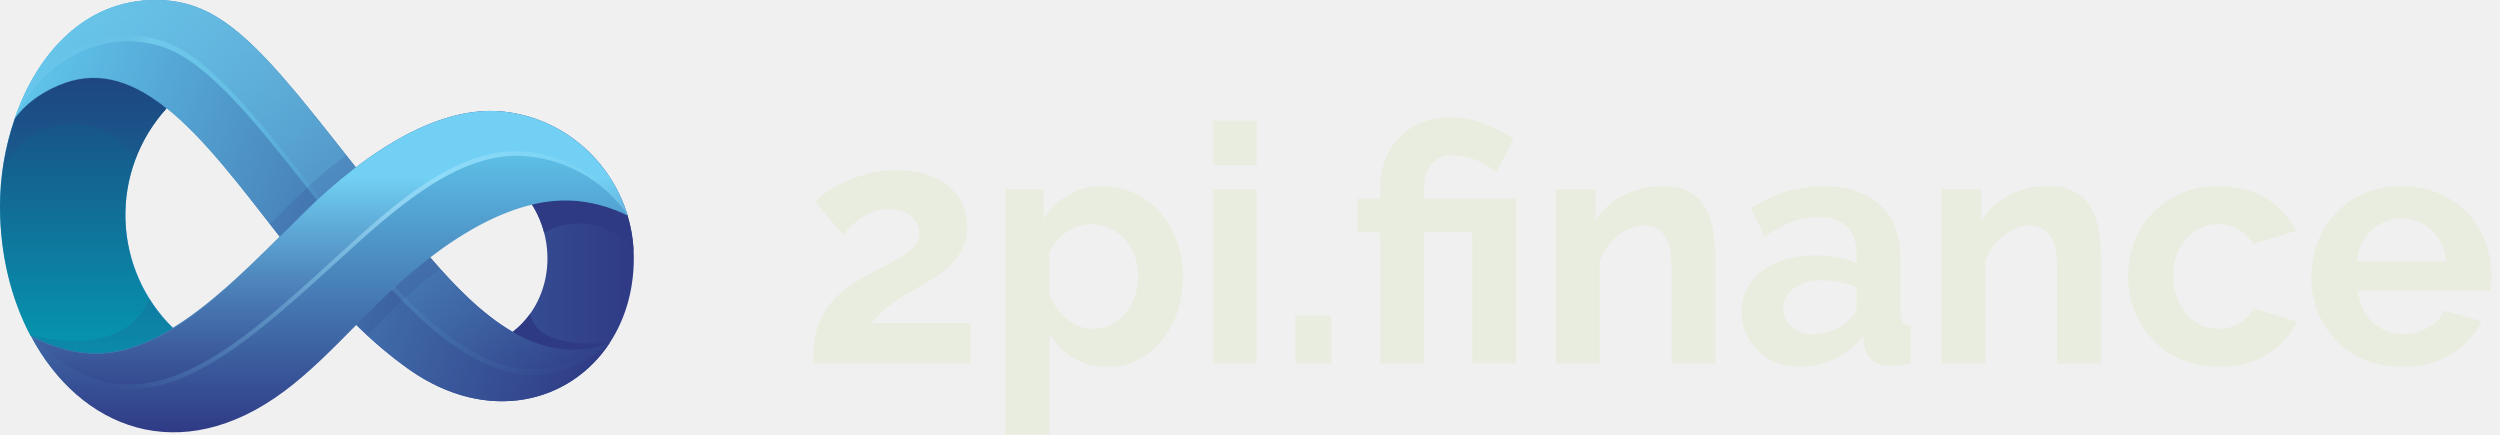
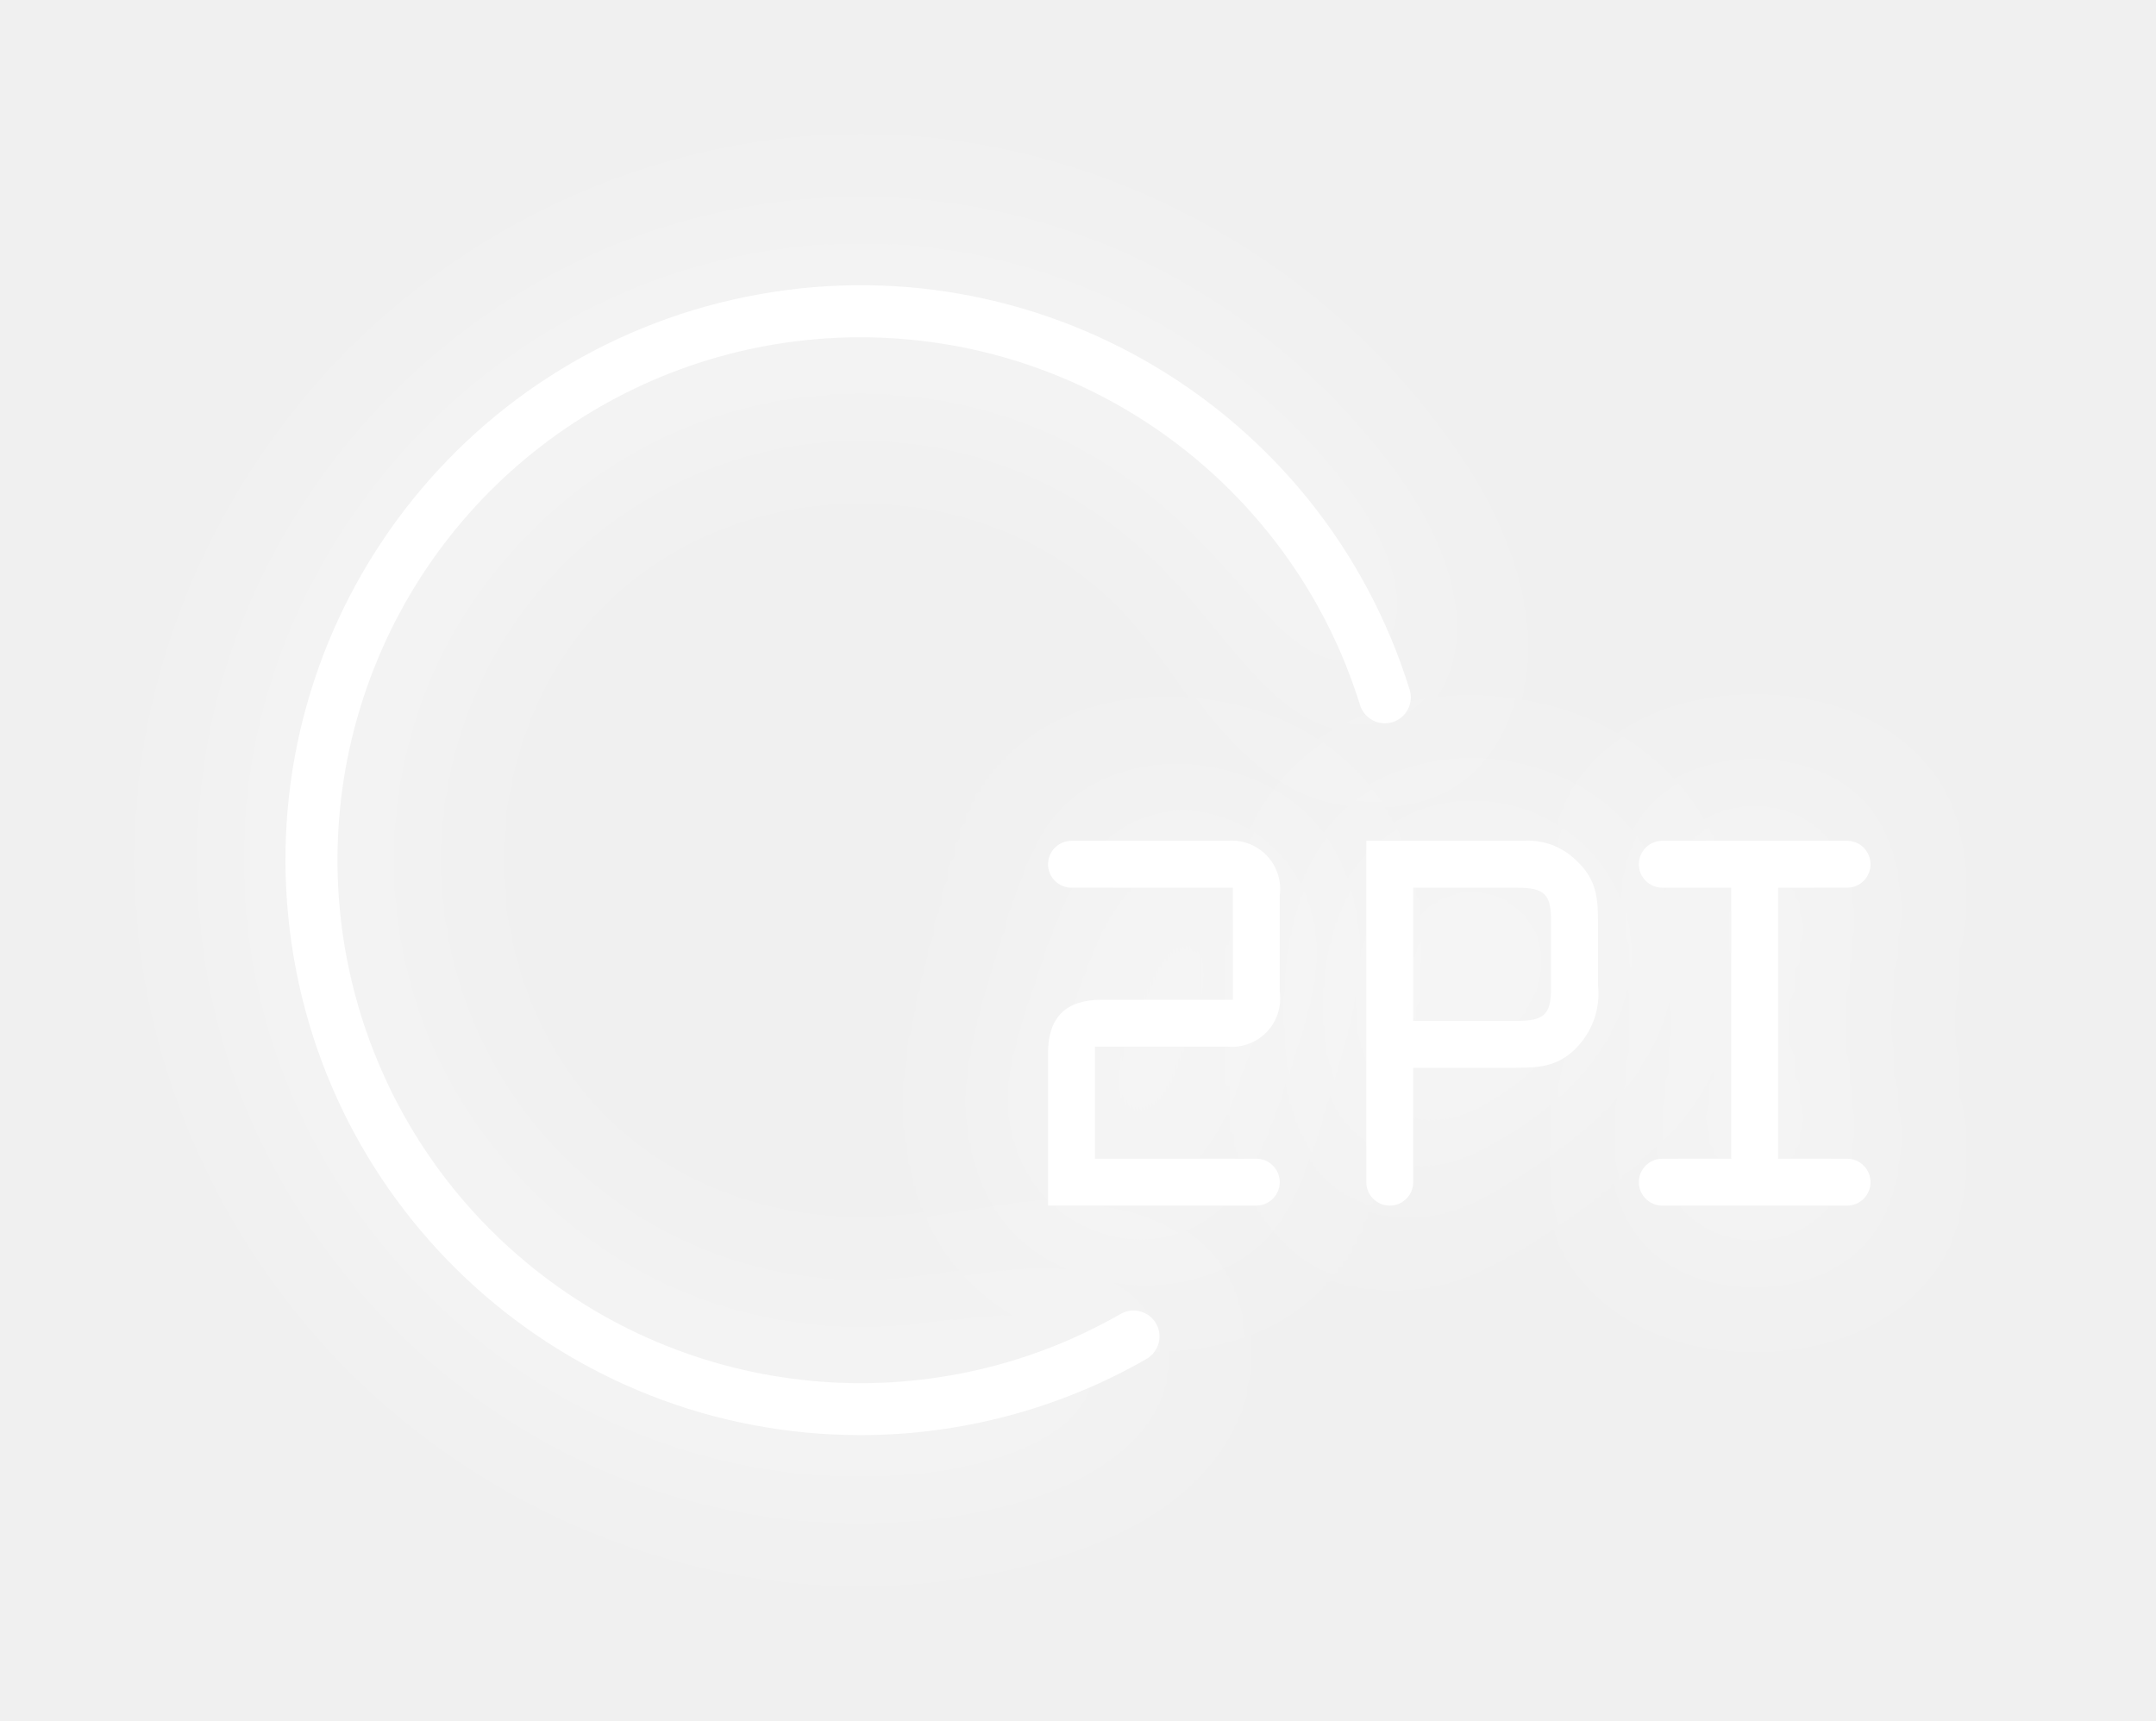
- <svg xmlns="http://www.w3.org/2000/svg" xmlns:xlink="http://www.w3.org/1999/xlink" width="213" height="37" fill="none">
-   <path d="M69.27 30.965c0-.85.065-1.615.195-2.295.13-.699.353-1.341.669-1.927.335-.586.781-1.133 1.339-1.643.576-.51 1.302-1.011 2.176-1.501l2.008-1.077 1.478-.878c.391-.264.688-.529.892-.793a1.6 1.6 0 0 0 .307-.963c0-.567-.223-1.048-.669-1.445-.446-.415-1.088-.623-1.925-.623a3.64 3.64 0 0 0-1.227.198 4.48 4.48 0 0 0-1.06.482c-.316.208-.614.444-.893.708a7.29 7.29 0 0 0-.725.793l-2.399-2.805c.242-.264.586-.548 1.032-.85a8.73 8.73 0 0 1 1.562-.878 10.49 10.49 0 0 1 2.008-.68c.744-.189 1.534-.283 2.371-.283.948 0 1.794.123 2.538.368.744.227 1.367.557 1.869.992a3.91 3.91 0 0 1 1.171 1.53c.279.586.418 1.228.418 1.927 0 .661-.121 1.247-.363 1.756a5.28 5.28 0 0 1-.92 1.36c-.372.397-.781.746-1.227 1.048l-1.255.765-1.144.652-1.283.822c-.409.283-.79.585-1.144.907-.353.302-.623.604-.809.907h8.451v3.428H69.27zm25.143.284c-1.153 0-2.157-.255-3.012-.765a5.61 5.61 0 0 1-2.008-2.125V37h-3.737V16.12h3.263v2.55c.539-.869 1.236-1.549 2.092-2.04.855-.51 1.841-.765 2.957-.765a6.06 6.06 0 0 1 2.733.623 6.37 6.37 0 0 1 2.148 1.643c.614.68 1.088 1.492 1.422 2.436a8.18 8.18 0 0 1 .53 2.947c0 1.077-.158 2.087-.474 3.031a7.64 7.64 0 0 1-1.339 2.465c-.558.699-1.227 1.247-2.008 1.643s-1.636.595-2.566.595zm-1.255-3.23a3.24 3.24 0 0 0 1.534-.368 3.72 3.72 0 0 0 1.227-.992c.335-.416.595-.897.781-1.445a5.25 5.25 0 0 0 .279-1.7c0-.623-.102-1.199-.307-1.728-.205-.548-.493-1.02-.865-1.417-.353-.397-.781-.708-1.283-.935a3.7 3.7 0 0 0-1.59-.34c-.353 0-.716.066-1.088.198a3.52 3.52 0 0 0-1.032.51 4.98 4.98 0 0 0-.865.793c-.242.302-.428.633-.558.992v3.485a5.15 5.15 0 0 0 1.534 2.125c.688.548 1.432.822 2.231.822zm10.175 2.946V16.12h3.737v14.846h-3.737zm0-16.914v-3.768h3.737v3.768h-3.737zm7.025 16.914v-4.08h3.068v4.08h-3.068zm7.241-11.162h-1.924v-2.89h1.924v-.907a6.9 6.9 0 0 1 .391-2.323c.279-.737.669-1.369 1.171-1.898a5.77 5.77 0 0 1 1.869-1.303c.744-.321 1.58-.482 2.51-.482 1.06 0 2.027.179 2.901.538a12.22 12.22 0 0 1 2.51 1.303l-1.478 2.833c-.484-.434-1.051-.784-1.702-1.048s-1.31-.397-1.98-.397c-.837 0-1.46.264-1.869.793a3.02 3.02 0 0 0-.585 1.842v1.048h7.837v14.052h-3.737V19.803h-4.1v11.163h-3.738V19.803zm28.544 11.162h-3.738v-8.329c0-1.19-.204-2.059-.613-2.607s-.977-.822-1.702-.822c-.372 0-.753.076-1.143.227a4.2 4.2 0 0 0-1.116.652 5.04 5.04 0 0 0-.921.963 3.87 3.87 0 0 0-.613 1.247v8.67h-3.738V16.12h3.375v2.748c.539-.944 1.32-1.681 2.343-2.21s2.176-.793 3.459-.793c.911 0 1.655.17 2.231.51s1.023.784 1.339 1.332.53 1.171.641 1.87a11.51 11.51 0 0 1 .196 2.125v9.264zm7.238.284c-.707 0-1.367-.113-1.98-.34-.614-.245-1.144-.576-1.59-.992a4.97 4.97 0 0 1-1.06-1.502c-.242-.567-.363-1.19-.363-1.87 0-.699.149-1.341.447-1.927a4.59 4.59 0 0 1 1.283-1.53c.558-.416 1.218-.737 1.98-.963.762-.245 1.599-.368 2.51-.368a10.43 10.43 0 0 1 1.897.17c.632.113 1.19.274 1.674.482v-.85c0-.982-.279-1.738-.837-2.267-.539-.529-1.348-.793-2.427-.793a6.38 6.38 0 0 0-2.287.425c-.744.283-1.506.699-2.287 1.247l-1.144-2.408c1.878-1.265 3.905-1.898 6.081-1.898 2.101 0 3.728.529 4.881 1.587 1.171 1.039 1.757 2.55 1.757 4.533v4.618c0 .397.065.68.195.85.149.17.381.264.698.283v3.23c-.633.132-1.181.198-1.646.198-.707 0-1.255-.161-1.646-.482-.372-.321-.604-.746-.697-1.275l-.084-.822c-.65.869-1.441 1.53-2.37 1.983s-1.925.68-2.985.68zm1.06-2.776a4.69 4.69 0 0 0 1.785-.34c.577-.227 1.023-.529 1.339-.907.409-.321.614-.68.614-1.077v-1.7a8.17 8.17 0 0 0-1.451-.397c-.521-.113-1.023-.17-1.506-.17-.967 0-1.757.227-2.371.68-.613.434-.92.992-.92 1.672a2.08 2.08 0 0 0 .725 1.615c.483.415 1.078.623 1.785.623zm24.551 2.492h-3.737v-8.329c0-1.19-.205-2.059-.614-2.607s-.976-.822-1.701-.822a3.16 3.16 0 0 0-1.144.227 4.21 4.21 0 0 0-1.116.652c-.334.265-.641.586-.92.963a3.87 3.87 0 0 0-.614 1.247v8.67h-3.737V16.12h3.375v2.748c.539-.944 1.32-1.681 2.343-2.21s2.175-.793 3.458-.793c.911 0 1.655.17 2.231.51s1.023.784 1.339 1.332.53 1.171.642 1.87c.13.699.195 1.407.195 2.125v9.264zm2.329-7.422a8.2 8.2 0 0 1 .53-2.947c.353-.926.865-1.738 1.535-2.436s1.478-1.256 2.426-1.672 2.018-.623 3.208-.623c1.599 0 2.956.349 4.072 1.048 1.134.699 1.98 1.615 2.538 2.748l-3.654 1.133c-.316-.548-.734-.963-1.255-1.247-.521-.302-1.097-.453-1.729-.453a3.39 3.39 0 0 0-1.506.34c-.465.208-.874.51-1.228.907-.334.378-.604.84-.808 1.388a5.61 5.61 0 0 0-.279 1.813c0 .661.102 1.265.306 1.813s.475 1.02.809 1.417a3.96 3.96 0 0 0 1.228.935c.464.208.957.312 1.478.312a3.47 3.47 0 0 0 1.841-.51c.576-.34.976-.756 1.199-1.247l3.654 1.133c-.502 1.133-1.33 2.059-2.483 2.776s-2.538 1.077-4.155 1.077c-1.19 0-2.26-.208-3.208-.623s-1.757-.973-2.427-1.672c-.669-.718-1.19-1.539-1.562-2.465a8.35 8.35 0 0 1-.53-2.947zm23.306 7.706c-1.171 0-2.231-.198-3.179-.595-.949-.416-1.758-.973-2.427-1.672a7.57 7.57 0 0 1-1.562-2.437 8.12 8.12 0 0 1-.53-2.918c0-1.058.177-2.049.53-2.975.353-.944.865-1.766 1.534-2.465.669-.718 1.478-1.284 2.427-1.7.967-.416 2.045-.623 3.235-.623s2.25.208 3.18.623c.948.416 1.748.973 2.399 1.672a6.86 6.86 0 0 1 1.506 2.436 8.04 8.04 0 0 1 .53 2.89l-.028.708a2.43 2.43 0 0 1-.056.567H200.89c.055.585.195 1.105.418 1.558s.511.841.865 1.162.753.567 1.199.737.911.255 1.395.255c.743 0 1.441-.179 2.092-.538.669-.378 1.125-.869 1.366-1.473l3.208.907c-.539 1.133-1.404 2.068-2.594 2.805-1.172.718-2.575 1.077-4.212 1.077zm3.794-8.953c-.093-1.114-.503-2.002-1.228-2.663-.706-.68-1.571-1.02-2.594-1.02a3.61 3.61 0 0 0-1.422.283 3.51 3.51 0 0 0-1.144.737 4.11 4.11 0 0 0-.836 1.162 4.32 4.32 0 0 0-.363 1.502h7.587z" fill="#e8eddf" />
-   <g fill-rule="evenodd">
-     <path d="M51.955 29.202C53.243 27.236 54 24.779 54 21.999c0-1.26-.188-2.514-.557-3.719-1.436-4.666-5.502-8.224-10.532-8.773-3.558-.386-7.836 1.12-12.598 4.753-2.022-2.547-4.124-5.284-6.284-7.75C19.79 1.662 17.008 0 13.231 0 7.247 0 3.175 4.539 1.265 10.056.427 12.479 0 15.025 0 17.588c.011 4.1.963 7.887 2.611 10.991 4.14 7.812 12.661 11.315 21.573 4.675 2.117-1.574 4.105-3.592 6.116-5.629a35.94 35.94 0 0 0 4.603 3.89c6.63 4.627 13.672 2.847 17.052-2.314v.002zm-6.679-11.848c2.283 3.546 1.679 8.389-1.598 10.925-2.646-1.531-5.019-4.01-7.087-6.411 3.124-2.397 6.042-3.874 8.685-4.514zm-31.086-8.15c3.274 2.616 6.4 6.82 9.643 10.962-3.015 2.99-6.019 5.885-9.099 7.762-2.494-2.445-3.944-5.761-4.045-9.253s1.154-6.886 3.502-9.472h0z" fill="url(#A)" />
-     <path d="M46.36 19.822c1.239-.71 2.692-.949 4.092-.673s2.654 1.049 3.531 2.176a12.72 12.72 0 0 0-.54-3.045 12.26 12.26 0 0 0-4.172-1.235 11.72 11.72 0 0 0-3.994.302c.489.761.855 1.595 1.083 2.47" fill="#2f3a85" />
-     <path d="M5.561 7.021c3.063-1.058 5.892 0 8.63 2.182 3.274 2.616 6.4 6.82 9.643 10.962l2.172 2.722a60.08 60.08 0 0 0 4.296 4.739 35.94 35.94 0 0 0 4.603 3.89c6.63 4.627 13.672 2.847 17.052-2.315-2.988 1.138-5.756.529-8.277-.923-2.646-1.531-5.019-4.01-7.087-6.411l-2.602-3.107-1.962-2.369-1.715-2.133c-2.022-2.547-4.124-5.284-6.284-7.75C19.79 1.662 17.008 0 13.231 0 7.247 0 3.175 4.539 1.265 10.056c1.143-1.549 2.823-2.521 4.294-3.031" fill="url(#B)" />
-     <path d="M13.979 4.005c3.773 1.323 7.856 6.466 12.192 11.984 2.311 2.941 4.613 5.906 7.162 8.644l.931.979c5.605 5.732 11.532 8.965 17.691 3.59-1.544.604-3.229.75-4.853.42a11.28 11.28 0 0 1-3.419-1.343c-2.272-1.316-4.343-3.329-6.192-5.393l-.894-1.018c-2.138-2.486-4.234-5.038-6.279-7.609s-4.13-5.284-6.289-7.75C19.79 1.662 17.008 0 13.231 0 7.247 0 3.175 4.539 1.265 10.056c3.119-6.129 8.791-7.423 12.714-6.051z" fill="url(#C)" />
-     <path d="M22.995 19.091l.838 1.074 2.172 2.722a60.06 60.06 0 0 0 4.296 4.739l.977.935 1.747-1.764a46.37 46.37 0 0 1 4.391-3.863l.071-.055-.894-1.018-2.602-3.107-1.962-2.369-1.715-2.133-.84-1.059c-1.657 1.277-3.23 2.659-4.71 4.137l-1.764 1.764" fill="#2f3a85" opacity=".15" />
-     <path d="M36.627 21.954c3.124-2.398 6.042-3.881 8.685-4.514a11.72 11.72 0 0 1 3.994-.302c1.453.16 2.866.578 4.172 1.235-1.436-4.68-5.502-8.238-10.532-8.787-3.558-.386-7.836 1.12-12.598 4.753a47.8 47.8 0 0 0-4.599 4.038l-1.88 1.868c-3.015 2.99-6.019 5.885-9.099 7.762-1.93 1.175-3.881 1.953-5.899 2.106-2.163.166-4.313-.476-6.224-1.455 4.14 7.812 12.661 11.315 21.574 4.675 2.117-1.574 4.105-3.592 6.116-5.629l1.773-1.782c1.422-1.416 2.931-2.741 4.518-3.967" fill="url(#D)" />
-     <path d="M47.69 28.969c-1.429-.378-2.272-1.117-2.528-2.218a7.38 7.38 0 0 1-1.477 1.528 11.28 11.28 0 0 0 3.417 1.343c1.626.331 3.313.185 4.858-.42-1.764.133-3.186.055-4.266-.233" fill="#2f3a85" />
-     <path d="M1.267 10.096C.427 12.523-.001 15.073 0 17.641c.011 4.1.963 7.886 2.611 10.992 1.911.977 4.057 1.619 6.224 1.454 2.011-.154 3.969-.93 5.899-2.106-2.497-2.445-3.948-5.764-4.049-9.257s1.155-6.89 3.506-9.476c-2.738-2.191-5.568-3.25-8.63-2.182-1.468.51-3.151 1.484-4.294 3.031z" fill="url(#E)" />
-     <path d="M27.252 16.86l-1.046-1.335c-4.331-5.513-8.417-10.655-12.19-11.978-3.705-1.3-8.997-.206-12.201 5.116a22.04 22.04 0 0 0-.549 1.411c3.117-6.118 8.789-7.413 12.712-6.04 3.773 1.323 7.856 6.466 12.192 11.984l.849 1.039.233-.196z" fill="url(#F)" />
-     <path d="M33.596 24.393l.706.736c5.301 5.421 10.895 8.612 16.699 4.38a9.49 9.49 0 0 0 .954-.307c-6.159 5.375-12.086 2.142-17.691-3.586l-.931-.979.263-.243z" fill="url(#G)" />
-     <path d="M27.009 17.056l-.838-1.067.838 1.067z" fill="url(#H)" />
-     <path d="M.196 14.584c.449-1.084 1.184-2.026 2.126-2.725a6.47 6.47 0 0 1 3.226-1.242c.401-.037.805-.037 1.207 0a6.48 6.48 0 0 1 4.813 2.86 13.49 13.49 0 0 1 2.623-4.273c-1.792-1.432-3.625-2.38-5.534-2.565a7.19 7.19 0 0 0-3.096.383c-1.468.51-3.151 1.482-4.294 3.034a23.01 23.01 0 0 0-1.071 4.528m8.307 14.24c-1.59.353-3.554.272-5.892-.244 1.911.979 4.057 1.621 6.224 1.455l.545-.056c1.821-.24 3.599-.981 5.354-2.05a13.51 13.51 0 0 1-1.992-2.47c-.817 1.806-2.229 2.93-4.234 3.369" opacity=".15" fill="#2f3a85" />
-     <path d="M2.611 28.579c8.057 9.318 16.193 2.657 24.283-4.631 4.805-4.312 10.029-9.682 15.639-10.565 3.489-.549 8.173.923 10.909 4.895-1.436-4.664-5.502-8.223-10.532-8.771-3.558-.386-7.836 1.12-12.598 4.753-1.618 1.246-3.154 2.595-4.599 4.038l-1.881 1.868c-3.015 2.99-6.019 5.885-9.099 7.762-1.93 1.175-3.881 1.953-5.899 2.106-2.163.166-4.313-.476-6.224-1.455" fill="url(#I)" />
-     <path d="M2.611 28.579c8.057 9.318 16.193 2.657 24.283-4.631 4.805-4.311 10.029-9.681 15.639-10.565 3.489-.549 8.173.923 10.909 4.895a10.04 10.04 0 0 0-.168-.503c-2.747-3.881-7.372-5.324-10.828-4.781-5.61.882-10.833 6.254-15.637 10.567-5.305 4.777-10.629 9.283-15.935 9.196-4.876-.078-7.875-3.968-8.263-4.179z" fill="url(#J)" />
+ <svg xmlns="http://www.w3.org/2000/svg" width="136" height="108.544" viewBox="0 0 136 108.544">
+   <defs>
+     <style>.a{fill:#fff;}.b{filter:url(#g);}.c{filter:url(#e);}.d{filter:url(#c);}.e{filter:url(#a);}</style>
+     <filter id="a" x="48.104" y="35.051" width="50.614" height="59.017" filterUnits="userSpaceOnUse">
+       <feOffset input="SourceAlpha" />
+       <feGaussianBlur stdDeviation="6" result="b" />
+       <feFlood flood-color="#fff" />
+       <feComposite operator="in" in2="b" />
+       <feComposite in="SourceGraphic" />
+     </filter>
+     <filter id="c" x="68.186" y="35.051" width="50.615" height="59.017" filterUnits="userSpaceOnUse">
+       <feOffset input="SourceAlpha" />
+       <feGaussianBlur stdDeviation="6" result="d" />
+       <feFlood flood-color="#fff" />
+       <feComposite operator="in" in2="d" />
+       <feComposite in="SourceGraphic" />
+     </filter>
+     <filter id="e" x="85.385" y="35.051" width="50.614" height="59.017" filterUnits="userSpaceOnUse">
+       <feOffset input="SourceAlpha" />
+       <feGaussianBlur stdDeviation="6" result="f" />
+       <feFlood flood-color="#fff" />
+       <feComposite operator="in" in2="f" />
+       <feComposite in="SourceGraphic" />
+     </filter>
+     <filter id="g" x="0" y="0" width="106.994" height="108.544" filterUnits="userSpaceOnUse">
+       <feOffset input="SourceAlpha" />
+       <feGaussianBlur stdDeviation="6" result="h" />
+       <feFlood flood-color="#fff" />
+       <feComposite operator="in" in2="h" />
+       <feComposite in="SourceGraphic" />
+     </filter>
+   </defs>
+   <g transform="translate(-121 -6.989)">
+     <g transform="translate(187.104 60.04)">
+       <g class="e" transform="matrix(1, 0, 0, 1, -66.1, -53.05)">
+         <path class="a" d="M105.746,94.956h10.177a1.479,1.479,0,0,1,0,2.958H102.788V88.27c0-2.219,1.124-3.343,3.342-3.343h8.314V77.857H104.267a1.479,1.479,0,0,1,0-2.959h9.822A3.052,3.052,0,0,1,117.4,78.36v6.065a3.052,3.052,0,0,1-3.313,3.461h-8.343Z" transform="translate(-36.68 -21.85)" />
+       </g>
+       <g transform="translate(20.082)">
+         <g class="d" transform="matrix(1, 0, 0, 1, -86.19, -53.05)">
+           <path class="a" d="M148.659,96.435a1.479,1.479,0,1,1-2.959,0V74.9h9.822a4.352,4.352,0,0,1,3.4,1.213c1.272,1.184,1.39,2.278,1.39,3.876V84.01A4.865,4.865,0,0,1,159.1,87.8c-1.155,1.3-2.367,1.42-3.964,1.42h-6.479Zm0-10.177h6.568c1.746,0,2.13-.444,2.13-2.13V79.987c0-1.687-.384-2.13-2.13-2.13h-6.568Z" transform="translate(-59.51 -21.85)" />
+         </g>
+       </g>
+       <g transform="translate(37.282)">
+         <g class="c" transform="matrix(1, 0, 0, 1, -103.39, -53.05)">
+           <path class="a" d="M191.238,94.956h4.35a1.479,1.479,0,1,1,0,2.958H183.931a1.479,1.479,0,0,1,0-2.958h4.349v-17.1h-4.349a1.479,1.479,0,0,1,0-2.959h11.656a1.479,1.479,0,0,1,0,2.959h-4.35Z" transform="translate(-79.07 -21.85)" />
+         </g>
+       </g>
+     </g>
+     <g transform="translate(139 24.989)">
+       <g class="b" transform="matrix(1, 0, 0, 1, -18, -18)">
+         <path class="a" d="M36.272,72.544A36.272,36.272,0,1,1,70.92,25.512a1.638,1.638,0,1,1-3.129.971A32.994,32.994,0,1,0,52.707,64.89a1.638,1.638,0,0,1,1.634,2.839A36.272,36.272,0,0,1,36.272,72.544Z" transform="translate(18 18)" />
+       </g>
+     </g>
  </g>
-   <defs>
-     <linearGradient id="A" x1="54" y1="18.379" x2="0" y2="18.379" xlink:href="#K">
-       <stop stop-color="#2f3a85" />
-       <stop offset=".17" stop-color="#354c92" />
-       <stop offset=".53" stop-color="#467bb5" />
-       <stop offset="1" stop-color="#5fc4ea" />
-     </linearGradient>
-     <linearGradient id="B" x1="53.03" y1="26.254" x2="2.112" y2="7.722" xlink:href="#K">
-       <stop stop-color="#2f3a85" />
-       <stop offset="1" stop-color="#5fc4ea" />
-     </linearGradient>
-     <linearGradient id="C" x1="26.612" y1="0" x2="26.612" y2="31.948" xlink:href="#K">
-       <stop stop-color="#70c9eb" stop-opacity=".6" />
-       <stop offset=".18" stop-color="#6ec8eb" stop-opacity=".52" />
-       <stop offset=".53" stop-color="#68c7eb" stop-opacity=".31" />
-       <stop offset="1" stop-color="#5fc4ea" stop-opacity="0" />
-     </linearGradient>
-     <linearGradient id="D" x1="28.062" y1="9.526" x2="28.062" y2="36.833" xlink:href="#K">
-       <stop offset=".097" stop-color="#5fc4ea" />
-       <stop offset="1" stop-color="#2f3a85" />
-     </linearGradient>
-     <linearGradient id="E" x1="7.367" y1="6.649" x2="7.367" y2="30.107" xlink:href="#K">
-       <stop stop-color="#1b4880" />
-       <stop offset="1" stop-color="#0597b0" />
-     </linearGradient>
-     <linearGradient id="F" x1="1.267" y1="10.052" x2="27.252" y2="10.052" xlink:href="#K">
-       <stop offset=".38" stop-color="#70c9eb" stop-opacity=".2" />
-       <stop offset=".44" stop-color="#6fc9eb" stop-opacity=".97" />
-       <stop offset=".52" stop-color="#6ec8eb" stop-opacity=".88" />
-       <stop offset=".63" stop-color="#6bc8eb" stop-opacity=".74" />
-       <stop offset=".75" stop-color="#68c7eb" stop-opacity=".55" />
-       <stop offset=".88" stop-color="#63c5ea" stop-opacity=".3" />
-       <stop offset="1" stop-color="#5fc4ea" stop-opacity=".05" />
-     </linearGradient>
-     <linearGradient id="G" x1="33.333" y1="28.17" x2="51.955" y2="28.17" xlink:href="#K">
-       <stop stop-color="#70c9eb" stop-opacity=".1" />
-       <stop offset="1" stop-color="#5fc4ea" stop-opacity="0" />
-     </linearGradient>
-     <linearGradient id="H" x1="26.171" y1="16.523" x2="27.009" y2="16.523" xlink:href="#K">
-       <stop stop-color="#70c9eb" />
-       <stop offset=".4" stop-color="#69c7eb" stop-opacity=".63" />
-       <stop offset="1" stop-color="#5fc4ea" stop-opacity=".05" />
-     </linearGradient>
-     <linearGradient id="I" x1="28.027" y1="9.448" x2="28.027" y2="33.149" xlink:href="#K">
-       <stop offset=".243" stop-color="#71d0f3" />
-       <stop offset="1" stop-color="#2f3a85" stop-opacity=".3" />
-     </linearGradient>
-     <linearGradient id="J" x1="53.443" y1="23.018" x2="2.611" y2="23.018" xlink:href="#K">
-       <stop offset=".034" stop-color="#b8ebff" stop-opacity=".05" />
-       <stop offset=".389" stop-color="#b8ebff" stop-opacity=".5" />
-       <stop offset=".868" stop-color="#5fc4ea" stop-opacity=".05" />
-     </linearGradient>
-     <linearGradient id="K" gradientUnits="userSpaceOnUse" />
-   </defs>
</svg>
